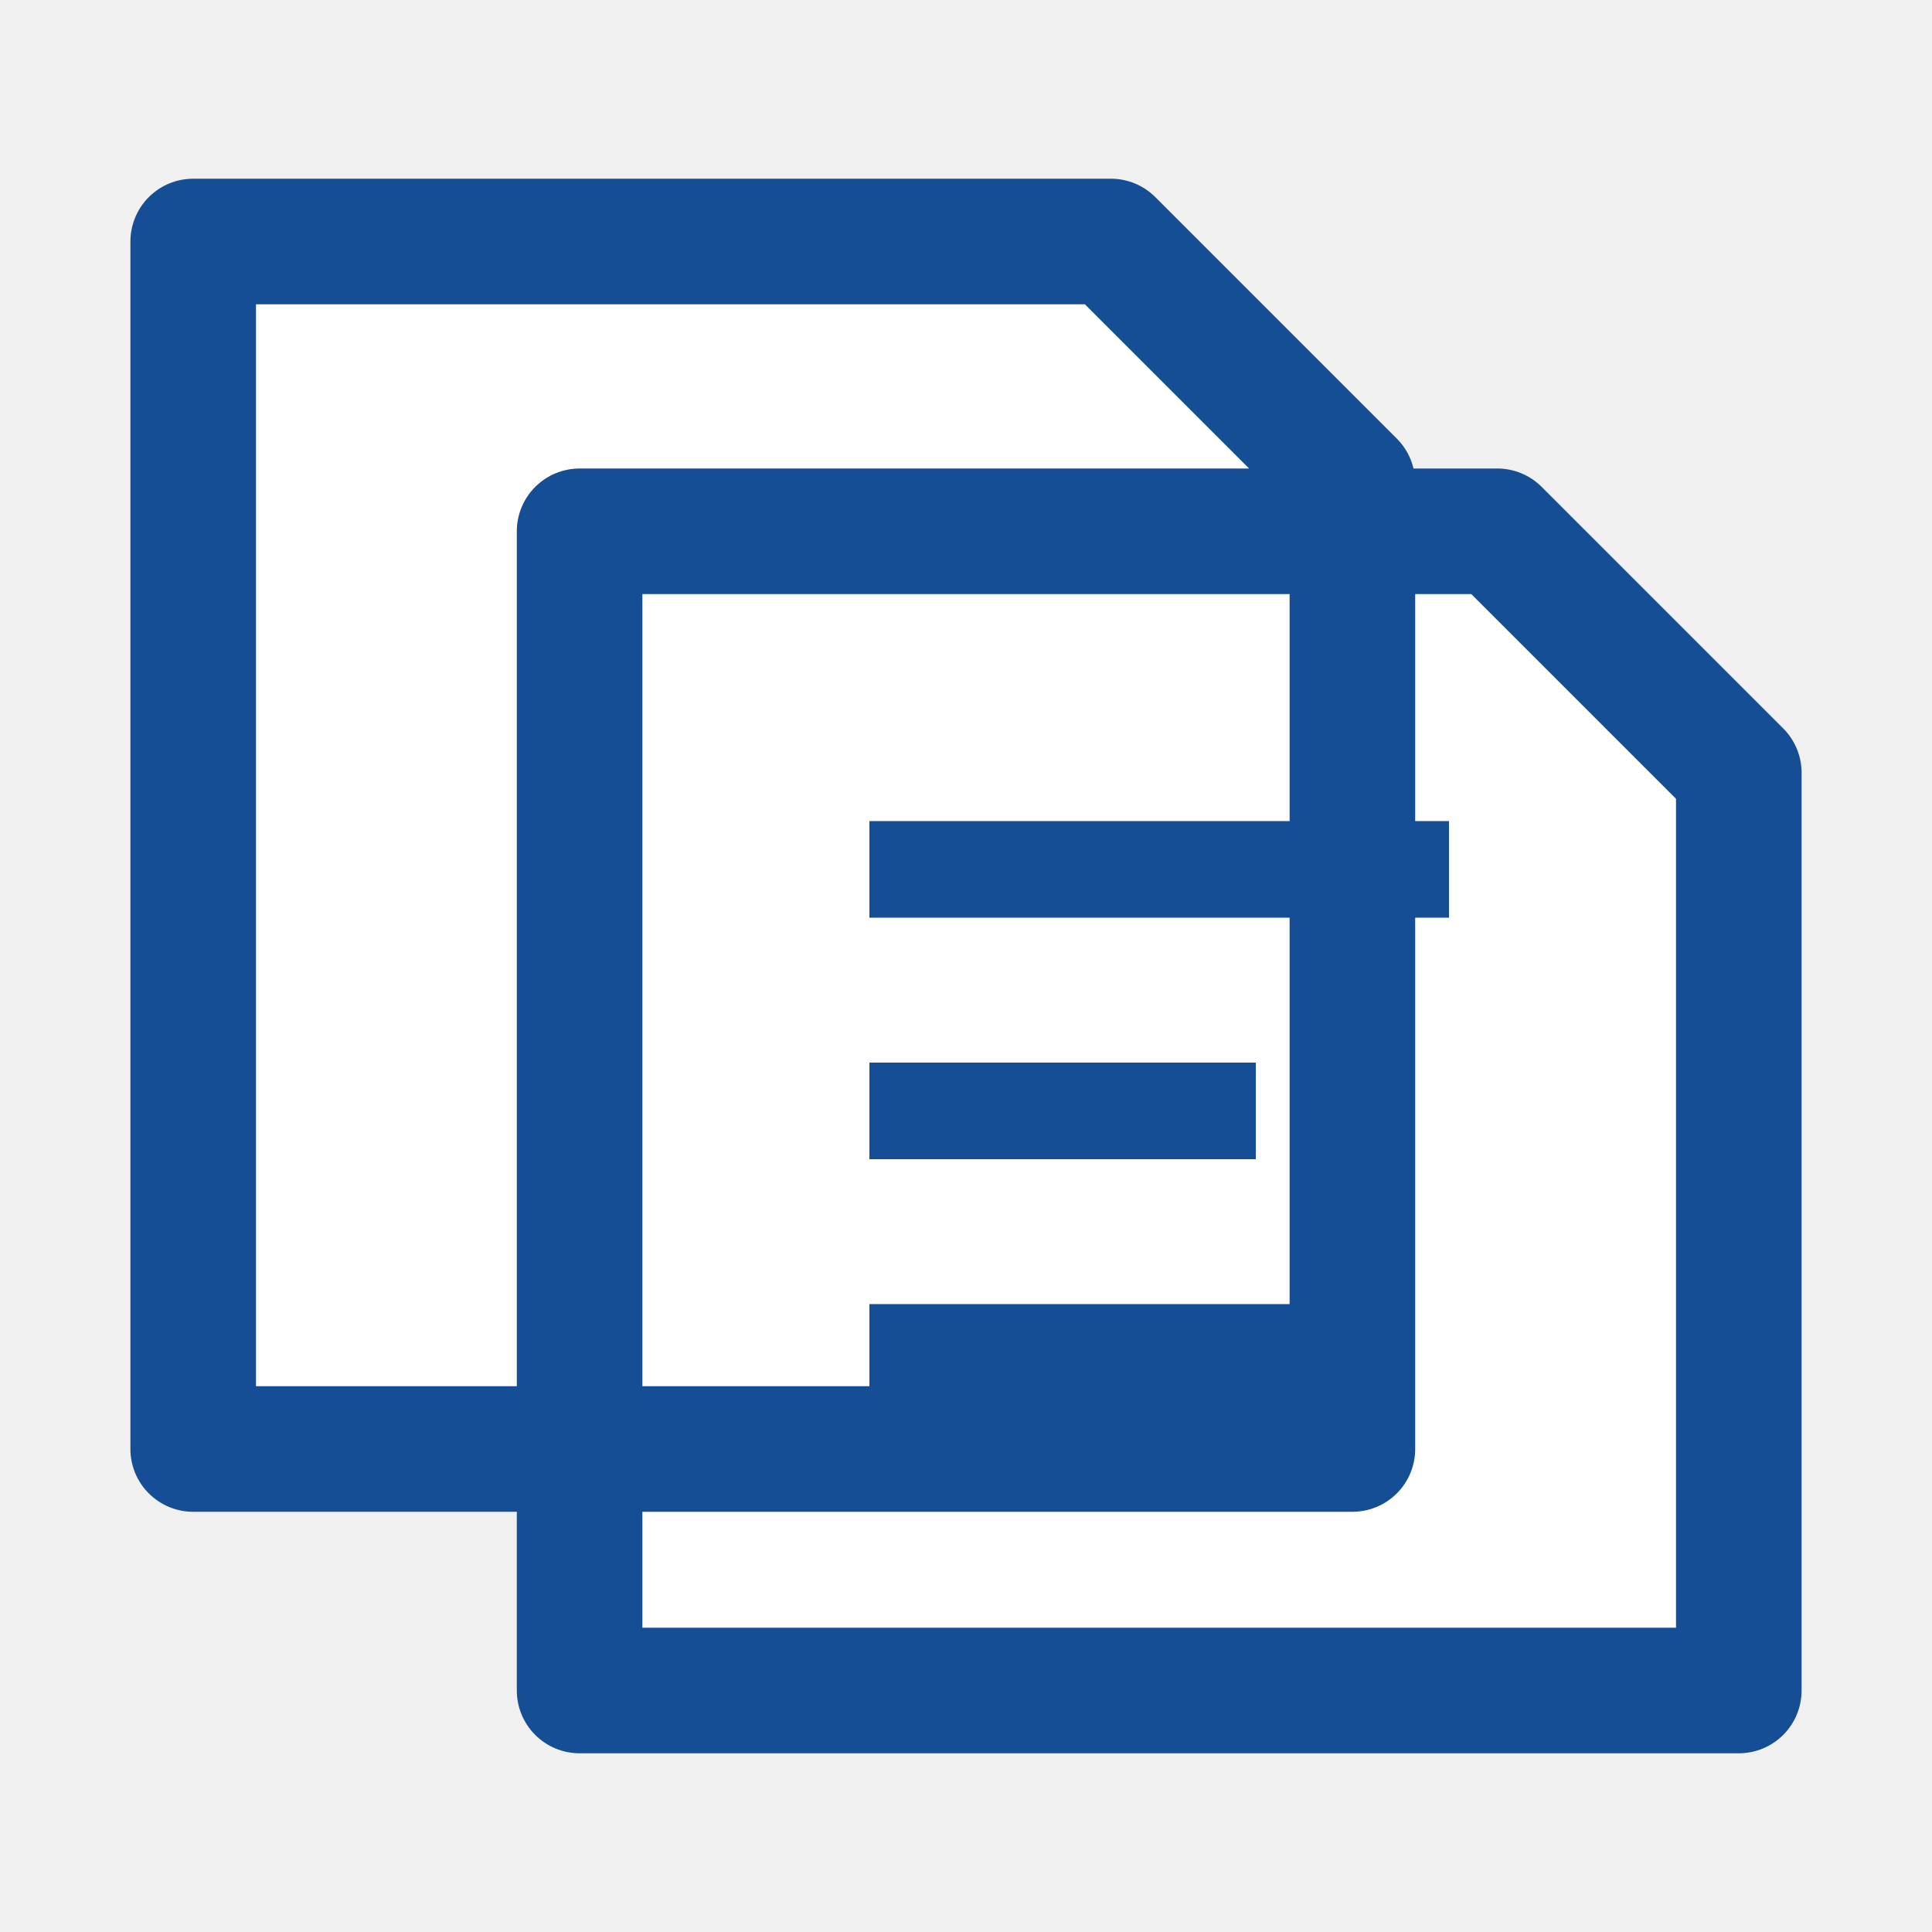
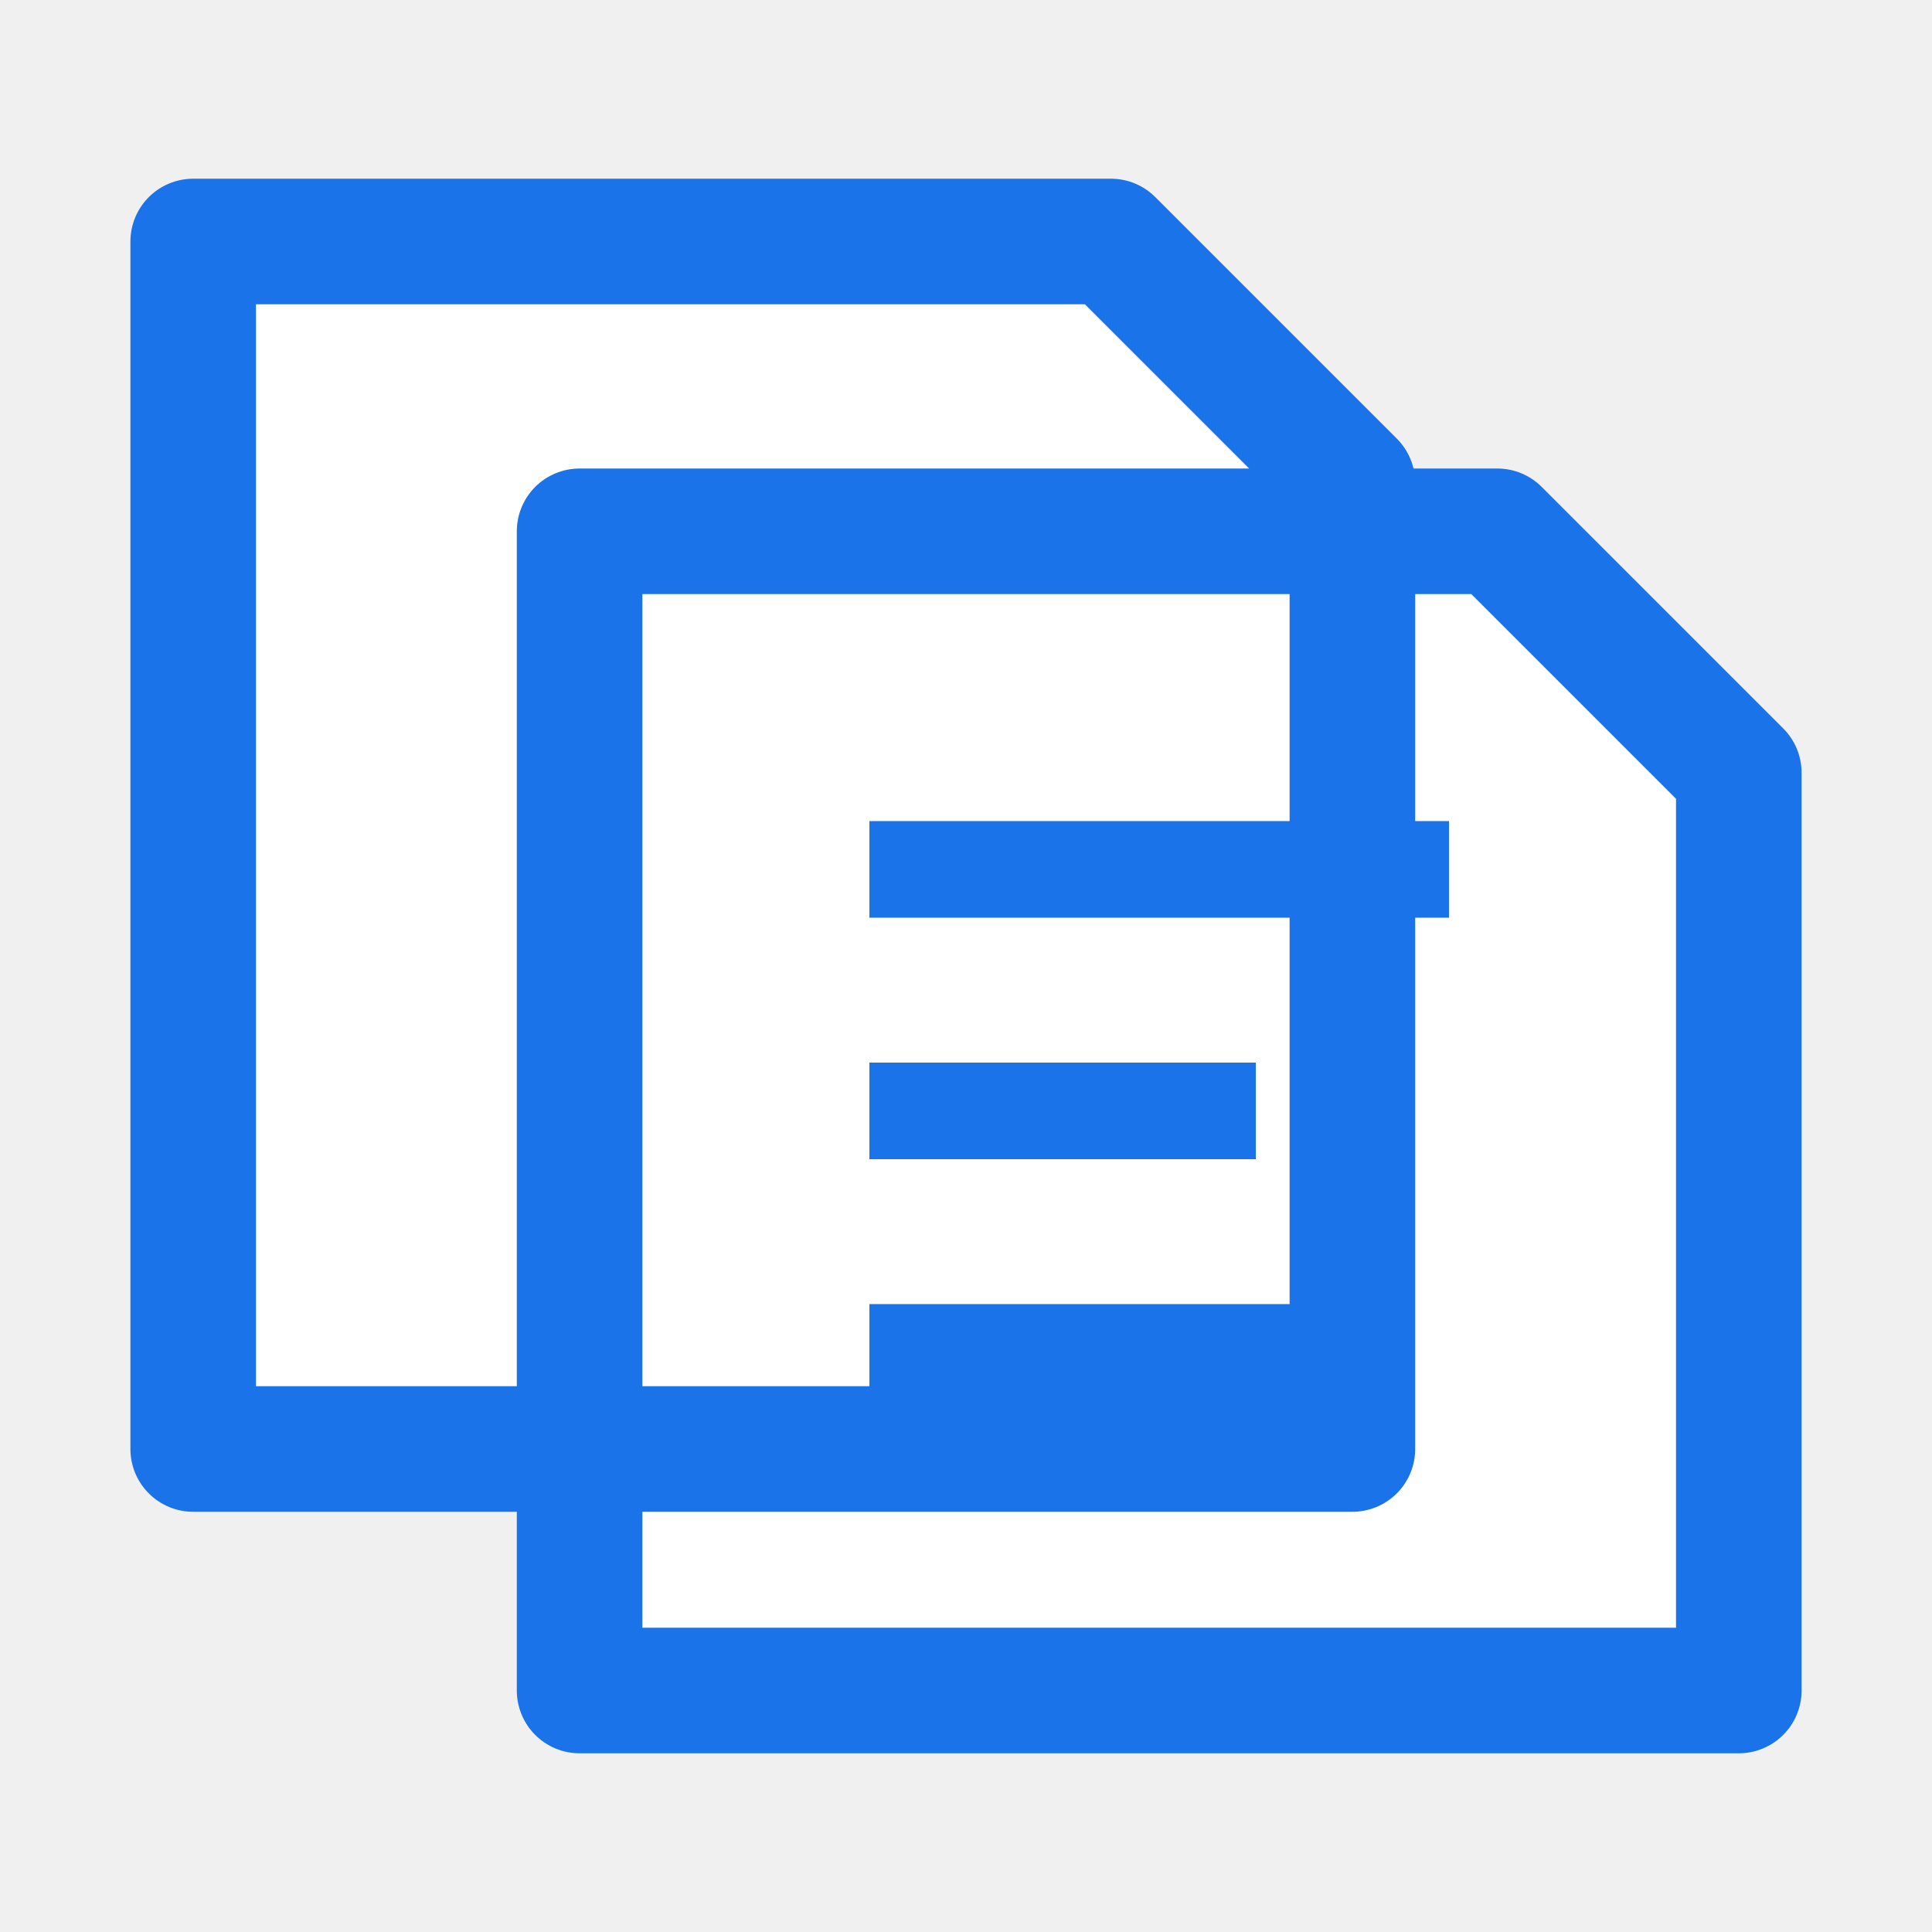
<svg xmlns="http://www.w3.org/2000/svg" viewBox="0 0 40 40">
-   <path d="M4 5h19l5 5v20H4zM12 11h19l5 5v19H12z" fill="#fff" stroke="#154e94" stroke-width="2.6" stroke-linejoin="round" />
-   <path d="M18 18h12m-12 5h8m-8 5h10" fill="none" stroke="#154e94" stroke-width="2" />
+   <path d="M4 5h19l5 5v20H4zM12 11h19l5 5v19H12z" fill="#ffffff" stroke="#1a73e8" stroke-width="2.6" stroke-linejoin="round" />
+   <path d="M18 18h12m-12 5h8m-8 5h10" fill="none" stroke="#1a73e8" stroke-width="2" />
</svg>
